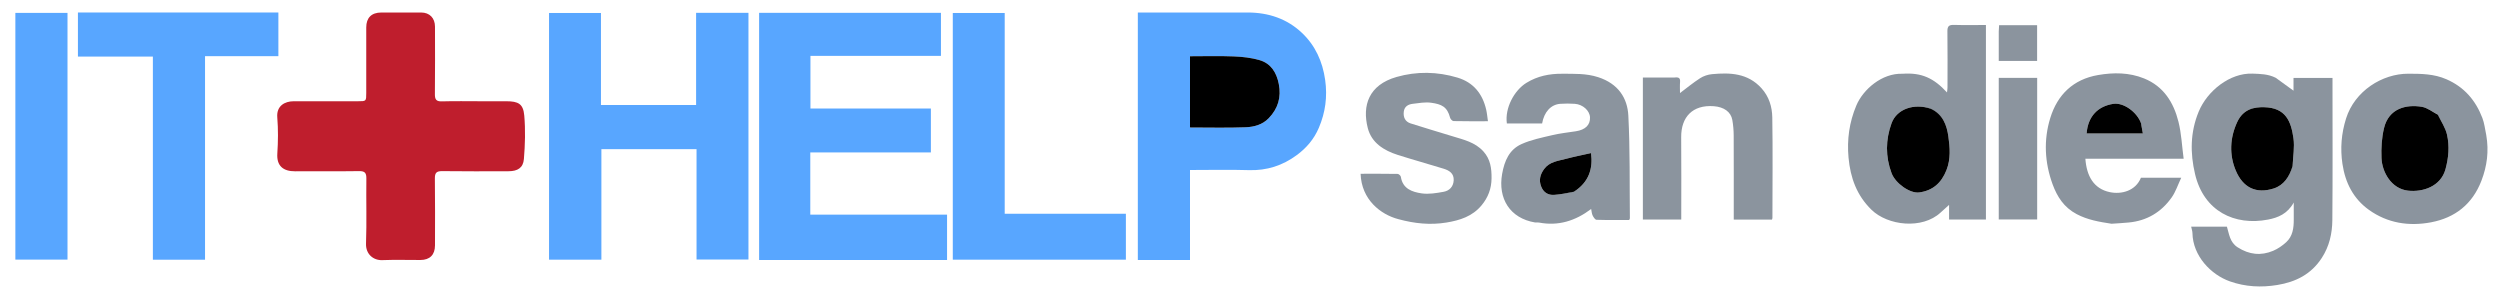
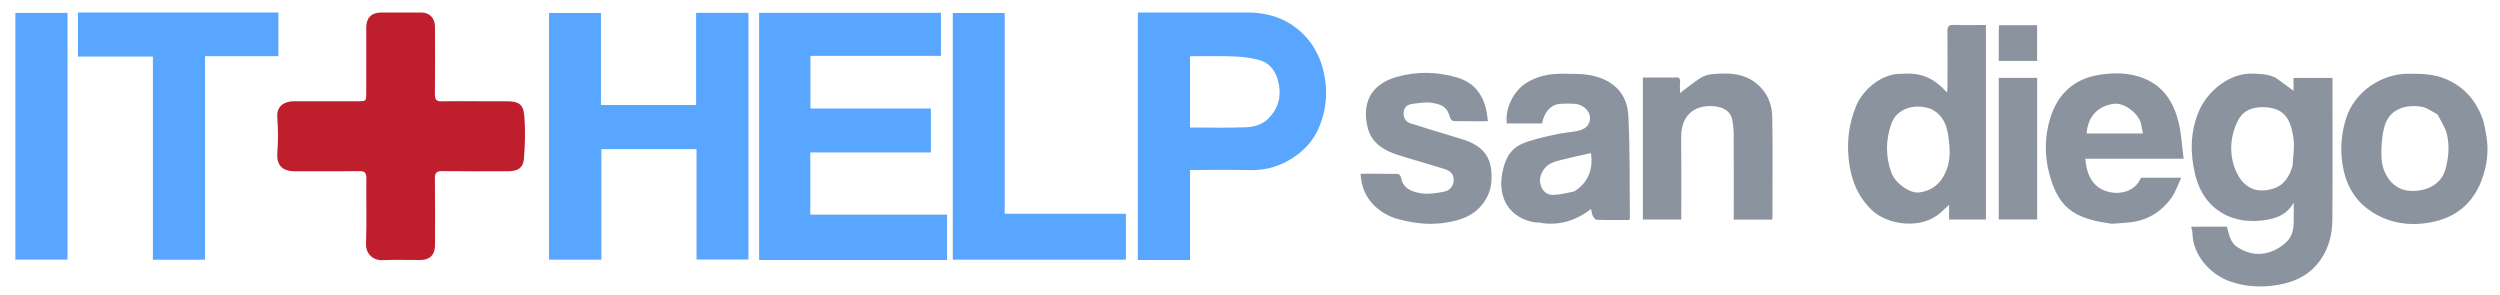
<svg xmlns="http://www.w3.org/2000/svg" xml:space="preserve" viewBox="0 0 2000 236">
  <path fill="none" d="M1527 237H1.085V1.098h1999.888V237H1527M538.5 84h-57.735V10.386h-41.533v197.35h41.883v-88.412h76.12v88.29h41.534V10.265h-41.884V84H538.5m87.002 124h132.147v-36.29H648.235v-49.768h96.468V86.82h-96.345V44.697h104.399V10.27H607.294V208H625.5M384.5 81c-10.332 0-20.67-.205-30.993.094-4.528.132-5.636-1.521-5.59-5.785.196-17.995.1-35.994.074-53.991-.01-6.871-4.293-11.276-11.02-11.305-10.665-.047-21.33-.058-31.995.003-7.812.044-11.966 4.221-11.972 11.909-.013 17.497-.001 34.995-.006 52.492-.002 6.572-.01 6.58-6.609 6.581-17.164.005-34.328-.007-51.493.007-7.024.006-13.82 3.666-13.07 12.861.781 9.602.669 19.35.035 28.973-.642 9.757 4.548 14.284 14.391 14.2 16.997-.143 33.998.128 50.99-.146 4.776-.077 5.907 1.553 5.849 6.046-.226 17.328.339 34.676-.276 51.985-.3 8.417 5.911 13.459 13.02 13.178 10.15-.4 20.327-.089 30.492-.107 7.507-.013 11.66-4.154 11.668-11.66.017-17.83.152-35.663-.095-53.49-.064-4.64 1.323-6.009 5.952-5.944 17.66.246 35.327.121 52.991.088 7.233-.014 11.693-2.689 12.279-9.782.953-11.537 1.296-23.268.29-34.777-.816-9.322-4.688-11.426-14.415-11.43-6.499-.002-12.998 0-20.497 0M952 195.487V136c16.143 0 31.637-.366 47.106.107 14.33.438 26.94-3.612 38.352-12.05 7.78-5.753 13.782-12.8 17.619-21.811 5.254-12.339 6.94-24.886 5.06-38.261-2.078-14.777-7.926-27.606-18.595-37.703-11.954-11.312-26.828-16.254-43.272-16.273-27.5-.032-54.998-.009-82.498-.009h-5.508v198H952v-12.513m868.253-133.432c-5.766-2.88-11.94-2.913-18.228-3.154-18.137-.695-36.21 13.81-43.081 30.435-6.78 16.406-6.886 33.058-2.9 49.939 7.048 29.851 31.789 41.53 58.39 36.39 7.927-1.532 15.54-4.53 20.566-13.675 0 5.777-.016 9.754.004 13.73.032 6.716-.835 13.288-6.054 18.05-3.046 2.778-6.639 5.275-10.42 6.869-9.809 4.134-19.184 3.095-28.367-2.764-6.37-4.064-6.796-10.58-8.634-16.539h-28.6c.408 1.953.999 3.529 1.026 5.114.317 18.234 14.701 33.28 30.023 38.672 12.448 4.38 25.043 4.97 37.876 2.868 14.743-2.415 27.087-8.56 35.584-21.656 6.062-9.343 8.337-19.608 8.435-30.235.333-36.149.127-72.303.127-108.455V62.36h-31.194v10.192c-4.566-3.33-9.221-6.724-14.553-10.497M189.5 10H62.34v35.262h59.96V207.77h41.727V44.935h58.676V10H189.5m648 161h-33.736V10.386h-41.53v197.352h138.47V171H837.5m684.125-112c-16.121-.636-31.209 12.62-36.591 25.471-5.585 13.335-7.548 27.102-6.206 41.661 1.488 16.132 6.54 30.11 18.325 41.647 13.038 12.764 40.627 15.918 55.344 2.245 1.995-1.853 4.041-3.65 6.763-6.103v11.692h29.48V20c-8.712 0-17.174.173-25.622-.077-3.91-.116-5.253 1.058-5.197 5.087.21 14.994.096 29.992.074 44.988-.001 1.167-.23 2.335-.399 3.946-10.531-11.45-20.292-16.003-35.971-14.945M1228.65 178c.833.005 1.69-.121 2.494.033 15.459 2.965 29.072-1.263 41.782-10.835.39 1.866.454 3.678 1.175 5.172.667 1.384 2.007 3.427 3.106 3.463 8.769.283 17.55.158 26.133.158.331-.772.567-1.063.564-1.352-.291-27.407.183-54.855-1.234-82.205-.725-13.984-8.072-25.5-24.154-30.703-9.532-3.084-19.16-2.663-28.85-2.73-10.144-.069-19.666 1.817-28.532 7.278-9.856 6.07-17.364 20.267-15.647 32.481h28.2c1.625-9.214 7.032-15.153 14.529-15.704 3.86-.284 7.773-.27 11.635 0 6.435.448 11.927 5.495 12.148 10.8.254 6.098-3.689 9.971-11.274 11.147-6.286.974-12.651 1.634-18.823 3.098-8.344 1.979-16.95 3.678-24.69 7.168-9.78 4.409-13.639 13.307-15.516 23.903-3.463 19.54 6.132 35.499 26.954 38.828m461.07 1c4.427-.33 8.86-.586 13.278-1.002 14.57-1.37 26.085-8.305 34.393-20.112 3.165-4.5 4.904-10.001 7.603-15.7-11.661 0-21.957 0-32.253.003-4.212 10.467-15.477 13.51-24.909 11.52-12.859-2.712-18.549-12.892-19.531-26.736h78.613c-1.372-10.3-1.784-20.196-4.148-29.602-3.872-15.41-11.842-28.286-27.487-34.615-11.955-4.836-24.394-4.865-36.837-2.72-19.842 3.418-32.477 15.694-38.22 34.354-5.431 17.644-4.51 35.665 1.867 53.071 3.648 9.957 9.1 18.472 19.195 23.81 8.774 4.64 18.04 6.22 28.437 7.729M1989 107.593c-1.007-4.427-1.503-9.05-3.114-13.245-5.411-14.087-14.466-24.722-28.746-30.948-9.914-4.322-20.05-4.402-30.419-4.433-21.059-.063-42.959 13.922-49.852 35.774-3.79 12.018-4.754 23.98-2.917 36.376 2.241 15.122 8.77 27.902 21.215 36.79 14.88 10.626 31.92 13.293 49.655 9.942 19.33-3.653 33.108-14.578 40.31-33.248 4.515-11.703 6.09-23.692 3.868-37.008M54 199.449V10.315H12.295v197.366H54v-8.232M1339.34 62h-25.043v113.64H1345c0-22.172.155-43.988-.051-65.8-.153-16.218 9.126-26.176 26.146-24.875 7.943.607 13.605 4.44 14.757 10.988a73.353 73.353 0 0 1 1.099 12.278c.107 20.664.049 41.328.049 61.993v5.45h30.602c.175-.632.336-.94.336-1.25.028-26.83.33-53.664-.108-80.486-.138-8.462-2.565-16.647-8.676-23.383-10.945-12.065-25.026-12.586-39.595-11.22-3.261.306-6.756 1.476-9.499 3.245-5.64 3.638-10.844 7.95-16.06 11.86 0-2.64-.194-5.82.055-8.963.24-3.019-1.076-3.858-4.714-3.477m-220.265 113.57c12.522 3.276 25.143 4.583 38.045 2.466 10.807-1.773 20.81-4.945 28.138-13.77 5.21-6.275 7.904-13.339 7.985-21.591.078-7.958-.875-15.306-6.535-21.556-6.686-7.381-15.848-9.37-24.705-12.107-11.167-3.452-22.4-6.7-33.524-10.283-4.343-1.399-6-4.94-5.456-9.394.504-4.121 3.49-5.843 7.11-6.276 4.887-.585 9.938-1.53 14.72-.874 8.44 1.158 12.931 3.183 15.246 12.04.283 1.084 1.777 2.616 2.739 2.638 8.943.203 17.893.12 27.518.12-.517-3.495-.749-6.404-1.396-9.217-2.935-12.75-10.177-21.83-22.974-25.68-16.147-4.857-32.695-5.091-48.698-.528-22.27 6.35-27.707 22.831-23.044 40.968 3.012 11.712 12.82 17.85 23.897 21.382 12.227 3.9 24.614 7.291 36.873 11.093 4.402 1.365 8.206 3.763 7.946 9.21-.243 5.093-3.405 8.384-8.067 9.224-5.783 1.043-11.904 2.104-17.6 1.263-7.57-1.117-15.15-3.655-16.617-13.242-.141-.922-1.663-2.318-2.564-2.334-9.871-.168-19.747-.105-29.628-.105.671 20.606 15.883 32.576 30.59 36.553M1599 112.5v63.098h30.74V62.312H1599V112.5m0-86.872v23.109h30.688V20.182h-30.408c-.1 1.596-.19 3.036-.28 5.446z" />
  <path fill="#58A6FF" d="M538.999 84h17.886V10.263h41.884v197.352h-41.534v-88.291h-76.12v88.411h-41.883V10.386h41.533V84h58.234zM625.001 208h-17.707V10.27h145.463v34.427H648.358v42.122h96.345v35.123h-96.468v49.768h109.413V208H625.001z" />
  <path fill="#BF1E2D" d="M385 81c7 0 13.498-.002 19.997 0 9.727.004 13.6 2.108 14.415 11.43 1.006 11.509.663 23.24-.29 34.777-.586 7.093-5.046 9.768-12.279 9.782-17.664.033-35.33.158-52.991-.088-4.629-.065-6.016 1.304-5.952 5.944.247 17.827.112 35.66.095 53.49-.007 7.506-4.161 11.647-11.668 11.66-10.165.018-20.342-.294-30.491.107-7.11.28-13.32-4.76-13.021-13.178.615-17.309.05-34.657.276-51.985.058-4.493-1.073-6.123-5.848-6.046-16.993.274-33.994.003-50.99.147-9.844.083-15.034-4.444-14.392-14.201.634-9.624.746-19.371-.036-28.973-.75-9.195 6.047-12.855 13.071-12.86 17.165-.015 34.329-.003 51.493-.008 6.599-.001 6.607-.01 6.609-6.58.005-17.498-.007-34.996.006-52.493.006-7.688 4.16-11.865 11.972-11.91 10.664-.06 21.33-.049 31.995-.002 6.727.03 11.01 4.434 11.02 11.305.026 17.997.122 35.996-.074 53.991-.046 4.264 1.062 5.917 5.59 5.785C363.83 80.794 374.168 81 385 81z" />
  <path fill="#58A6FF" d="M952 195.984V208H910.264V10h5.508c27.5 0 54.999-.023 82.498.009 16.444.02 31.318 4.96 43.272 16.273 10.67 10.097 16.517 22.926 18.595 37.703 1.88 13.375.194 25.922-5.06 38.26-3.837 9.012-9.84 16.06-17.62 21.812-11.411 8.438-24.02 12.488-38.351 12.05-15.469-.473-30.963-.107-47.106-.107v59.984m0-100.57v6.584c15.216 0 29.86.394 44.466-.176 6.702-.262 13.458-1.986 18.552-7.298 7.418-7.736 10.077-16.724 8.023-27.279-1.779-9.138-6.207-16.424-15.294-19.112-6.613-1.955-13.722-2.723-20.651-3.005C975.519 44.658 963.909 45 952 45v50.414z" />
  <path fill="#8B949E" d="M1820.591 62.244c4.994 3.584 9.649 6.978 14.215 10.308V62.36H1866v5.284c0 36.152.206 72.306-.127 108.455-.098 10.627-2.373 20.892-8.435 30.235-8.497 13.095-20.841 19.24-35.584 21.656-12.833 2.101-25.428 1.513-37.876-2.868-15.322-5.391-29.706-20.438-30.023-38.672-.027-1.585-.618-3.16-1.025-5.114h28.599c1.838 5.96 2.265 12.475 8.634 16.539 9.183 5.859 18.558 6.898 28.368 2.764 3.78-1.594 7.373-4.09 10.419-6.87 5.219-4.76 6.086-11.333 6.054-18.049-.02-3.976-.004-7.953-.004-13.73-5.025 9.145-12.64 12.143-20.566 13.675-26.601 5.14-51.342-6.539-58.39-36.39-3.986-16.88-3.88-33.533 2.9-49.939 6.87-16.626 24.944-31.13 43.08-30.435 6.289.24 12.463.274 18.567 3.343m13.544 70.212c.287-7.279 1.641-14.709.633-21.803-1.912-13.448-6.02-24.47-23.425-24.881-7.71-.182-16.61 1.243-21.538 11.787-5.973 12.781-6.426 26.342-1.24 38.75 5.805 13.887 16.378 18.954 30.381 14.482 8.117-2.592 12.608-9.457 15.19-18.335z" />
  <path fill="#58A6FF" d="M190 10h32.703v34.935h-58.676V207.77H122.3V45.262H62.34V10H190zM838 171h62.705v36.738H762.234V10.386h41.53V171H838z" />
  <path fill="#8B949E" d="M1522.106 59c15.198-1.058 24.959 3.494 35.49 14.945.17-1.611.398-2.779.4-3.946.021-14.996.135-29.994-.075-44.988-.056-4.03 1.287-5.203 5.197-5.087 8.448.25 16.91.077 25.622.077v155.612h-29.48V163.92c-2.722 2.453-4.768 4.25-6.763 6.103-14.717 13.673-42.306 10.52-55.344-2.245-11.786-11.537-16.837-25.515-18.325-41.647-1.342-14.559.621-28.326 6.206-41.66 5.382-12.851 20.47-26.108 37.072-25.472m22.178 27.987c-13.124-4.637-26.909.297-31.016 11.567-4.816 13.216-4.986 26.649-.025 39.914 3.11 8.314 14.816 16.457 22.099 15.487 10.882-1.45 17.764-7.604 21.817-17.834 3.564-8.999 2.777-18.179 1.516-27.08-1.254-8.852-4.366-17.585-14.391-22.054zM1228.208 178c-20.38-3.33-29.975-19.289-26.512-38.828 1.877-10.596 5.737-19.494 15.515-23.903 7.74-3.49 16.347-5.19 24.69-7.168 6.173-1.464 12.538-2.124 18.824-3.098 7.585-1.176 11.528-5.049 11.274-11.146-.221-5.306-5.713-10.353-12.148-10.801a81.667 81.667 0 0 0-11.635 0c-7.497.551-12.904 6.49-14.529 15.704h-28.2c-1.717-12.214 5.791-26.41 15.647-32.481 8.866-5.461 18.388-7.347 28.532-7.277 9.69.066 19.318-.355 28.85 2.73 16.082 5.202 23.429 16.718 24.154 30.702 1.417 27.35.943 54.798 1.234 82.205.003.29-.233.58-.564 1.352-8.582 0-17.364.125-26.133-.158-1.1-.036-2.439-2.08-3.106-3.463-.721-1.494-.785-3.306-1.175-5.172-12.71 9.572-26.323 13.8-41.782 10.835-.804-.154-1.661-.028-2.936-.034m31.204-24.855c11.73-7.375 15.087-18.317 13.401-30.673-6.597 1.494-13.383 2.825-20.051 4.598-6.21 1.651-13.026 2.25-17.345 8.015-3.208 4.282-4.542 8.904-2.455 14.18 1.874 4.742 5.566 6.932 10.306 6.64 5.213-.321 10.377-1.466 16.144-2.76zM1689.252 178.999c-9.928-1.509-19.194-3.087-27.968-7.727-10.095-5.34-15.547-13.854-19.195-23.811-6.377-17.406-7.298-35.427-1.868-53.071 5.744-18.66 18.38-30.936 38.22-34.355 12.444-2.144 24.883-2.115 36.838 2.721 15.645 6.33 23.615 19.205 27.487 34.615 2.364 9.406 2.776 19.302 4.148 29.602H1668.3c.982 13.844 6.672 24.024 19.531 26.736 9.432 1.99 20.697-1.053 24.91-11.522l32.252-.001c-2.7 5.699-4.438 11.2-7.603 15.7-8.308 11.807-19.823 18.741-34.393 20.112-4.418.416-8.851.672-13.746 1m23.362-80.87c-3.02-8.579-13.899-16.291-21.968-15.051-12.196 1.875-20.294 9.854-21.348 23.682h44.99c-.49-2.857-.919-5.368-1.674-8.632zM1989 108.046c2.221 12.863.647 24.852-3.868 36.555-7.202 18.67-20.98 29.595-40.31 33.248-17.735 3.35-34.775.684-49.655-9.943-12.444-8.887-18.974-21.667-21.215-36.789-1.837-12.397-.874-24.358 2.917-36.376 6.893-21.852 28.793-35.837 49.852-35.774 10.369.031 20.505.11 30.419 4.433 14.28 6.226 23.335 16.861 28.746 30.948 1.611 4.195 2.107 8.818 3.114 13.698m-39.01-16.56c-4.163-2.084-8.138-5.308-12.527-6.038-12.429-2.067-26.465 1.174-30.255 17.09-1.838 7.722-2.344 15.988-2.008 23.946.467 11.081 7.77 24.503 21.177 26.036 11.635 1.33 26.178-3.187 30.004-17.132 2.535-9.241 3.292-18.476 1.248-27.598-1.237-5.515-4.67-10.538-7.638-16.303z" />
  <path fill="#58A6FF" d="M54 199.94v7.741H12.295V10.315H54V199.94z" />
  <path fill="#8B949E" d="M1339.822 62c3.157-.38 4.472.458 4.233 3.477-.249 3.144-.055 6.323-.055 8.963 5.216-3.91 10.42-8.222 16.06-11.86 2.743-1.77 6.238-2.94 9.499-3.245 14.57-1.366 28.65-.845 39.595 11.22 6.11 6.736 8.538 14.92 8.676 23.383.439 26.822.136 53.657.108 80.486 0 .31-.16.618-.336 1.25H1387v-5.45c0-20.665.058-41.33-.05-61.993a73.353 73.353 0 0 0-1.098-12.278c-1.152-6.547-6.814-10.38-14.757-10.988-17.02-1.3-26.299 8.657-26.146 24.874.206 21.813.051 43.63.051 65.802h-30.702V62h25.524zM1118.738 175.336c-14.37-3.743-29.582-15.713-30.253-36.32 9.881 0 19.757-.062 29.628.106.9.016 2.423 1.412 2.564 2.334 1.467 9.587 9.048 12.125 16.618 13.242 5.695.841 11.816-.22 17.599-1.263 4.662-.84 7.824-4.131 8.067-9.225.26-5.446-3.544-7.844-7.946-9.21-12.259-3.8-24.646-7.192-36.873-11.092-11.078-3.533-20.885-9.67-23.897-21.382-4.663-18.137.774-34.617 23.044-40.968 16.003-4.563 32.55-4.33 48.698.528 12.797 3.85 20.04 12.93 22.974 25.68.647 2.813.88 5.722 1.396 9.217-9.625 0-18.575.083-27.518-.12-.962-.022-2.456-1.554-2.739-2.637-2.315-8.858-6.806-10.883-15.246-12.04-4.782-.656-9.833.288-14.72.873-3.62.433-6.606 2.155-7.11 6.276-.544 4.454 1.113 7.995 5.456 9.394 11.125 3.583 22.357 6.831 33.524 10.283 8.857 2.737 18.02 4.726 24.705 12.107 5.66 6.25 6.613 13.598 6.535 21.556-.081 8.252-2.775 15.316-7.985 21.59-7.328 8.826-17.33 11.998-28.138 13.771-12.902 2.117-25.523.81-38.383-2.7zM1599 112V62.312h30.74v113.286H1599V112zM1599 25.143c.09-1.925.18-3.365.28-4.961h30.408v28.555H1599V25.143z" />
-   <path d="M952 94.922V45c11.909 0 23.519-.342 35.096.128 6.929.282 14.038 1.05 20.65 3.005 9.088 2.688 13.516 9.974 15.295 19.112 2.054 10.555-.605 19.543-8.023 27.279-5.094 5.312-11.85 7.036-18.552 7.298-14.606.57-29.25.176-44.466.176v-7.076zM1834.074 132.867c-2.52 8.467-7.01 15.332-15.128 17.924-14.003 4.472-24.576-.595-30.38-14.482-5.187-12.408-4.734-25.969 1.239-38.75 4.927-10.544 13.828-11.97 21.538-11.787 17.405.41 21.513 11.433 23.425 24.88 1.008 7.095-.346 14.525-.694 22.215zM1544.68 87.02c9.629 4.436 12.741 13.169 13.995 22.02 1.26 8.902 2.048 18.082-1.516 27.08-4.053 10.23-10.935 16.386-21.817 17.835-7.283.97-18.99-7.173-22.099-15.487-4.961-13.265-4.79-26.698.025-39.914 4.107-11.27 17.892-16.204 31.412-11.535zM1259.12 153.398c-5.475 1.04-10.639 2.185-15.852 2.506-4.74.292-8.432-1.898-10.306-6.64-2.087-5.276-.753-9.898 2.455-14.18 4.32-5.766 11.135-6.364 17.345-8.015 6.668-1.773 13.454-3.104 20.051-4.598 1.686 12.356-1.67 23.298-13.692 30.927zM1712.777 98.503c.592 2.888 1.022 5.4 1.51 8.256h-44.989c1.054-13.828 9.152-21.807 21.348-23.682 8.07-1.24 18.948 6.472 22.13 15.426zM1950.251 91.748c2.707 5.504 6.141 10.527 7.378 16.042 2.044 9.122 1.287 18.357-1.248 27.598-3.826 13.945-18.369 18.463-30.004 17.132-13.407-1.533-20.71-14.955-21.177-26.036-.336-7.958.17-16.224 2.008-23.946 3.79-15.916 17.826-19.157 30.255-17.09 4.39.73 8.364 3.954 12.788 6.3z" />
+   <path fill="none" d="M952 94.922V45c11.909 0 23.519-.342 35.096.128 6.929.282 14.038 1.05 20.65 3.005 9.088 2.688 13.516 9.974 15.295 19.112 2.054 10.555-.605 19.543-8.023 27.279-5.094 5.312-11.85 7.036-18.552 7.298-14.606.57-29.25.176-44.466.176v-7.076zM1834.074 132.867c-2.52 8.467-7.01 15.332-15.128 17.924-14.003 4.472-24.576-.595-30.38-14.482-5.187-12.408-4.734-25.969 1.239-38.75 4.927-10.544 13.828-11.97 21.538-11.787 17.405.41 21.513 11.433 23.425 24.88 1.008 7.095-.346 14.525-.694 22.215zM1544.68 87.02c9.629 4.436 12.741 13.169 13.995 22.02 1.26 8.902 2.048 18.082-1.516 27.08-4.053 10.23-10.935 16.386-21.817 17.835-7.283.97-18.99-7.173-22.099-15.487-4.961-13.265-4.79-26.698.025-39.914 4.107-11.27 17.892-16.204 31.412-11.535zM1259.12 153.398c-5.475 1.04-10.639 2.185-15.852 2.506-4.74.292-8.432-1.898-10.306-6.64-2.087-5.276-.753-9.898 2.455-14.18 4.32-5.766 11.135-6.364 17.345-8.015 6.668-1.773 13.454-3.104 20.051-4.598 1.686 12.356-1.67 23.298-13.692 30.927zM1712.777 98.503c.592 2.888 1.022 5.4 1.51 8.256h-44.989c1.054-13.828 9.152-21.807 21.348-23.682 8.07-1.24 18.948 6.472 22.13 15.426zM1950.251 91.748c2.707 5.504 6.141 10.527 7.378 16.042 2.044 9.122 1.287 18.357-1.248 27.598-3.826 13.945-18.369 18.463-30.004 17.132-13.407-1.533-20.71-14.955-21.177-26.036-.336-7.958.17-16.224 2.008-23.946 3.79-15.916 17.826-19.157 30.255-17.09 4.39.73 8.364 3.954 12.788 6.3z" />
</svg>
